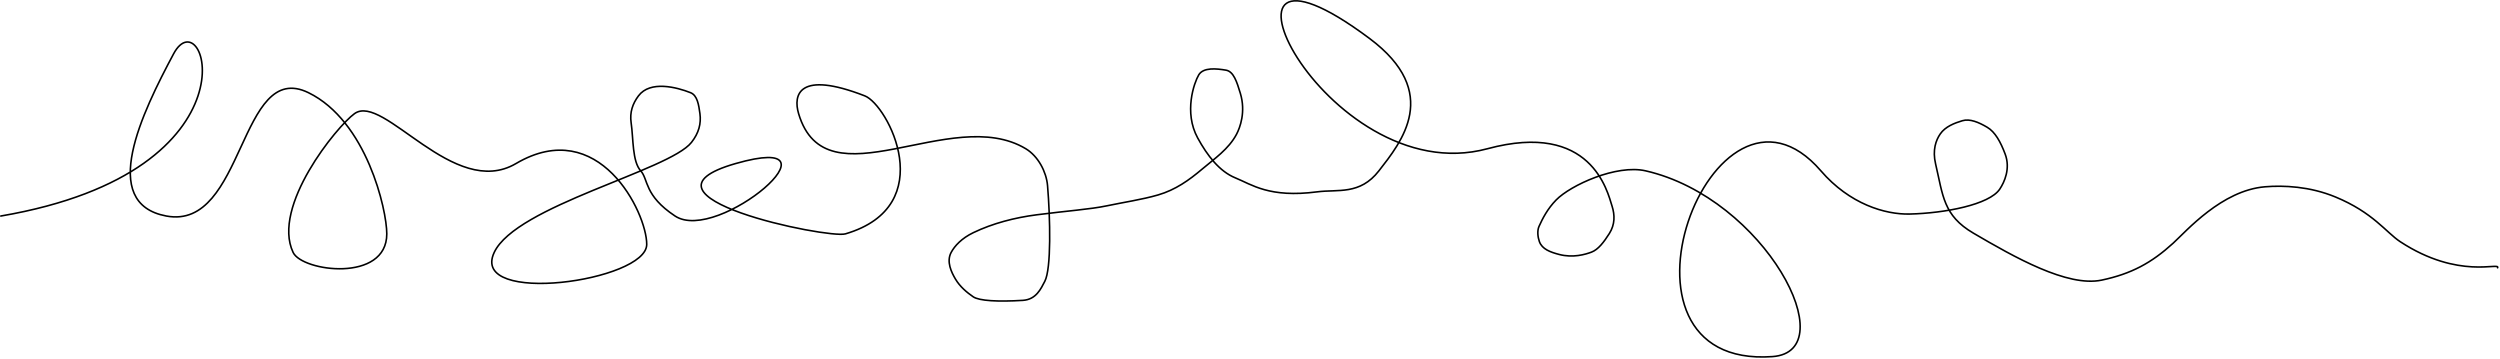
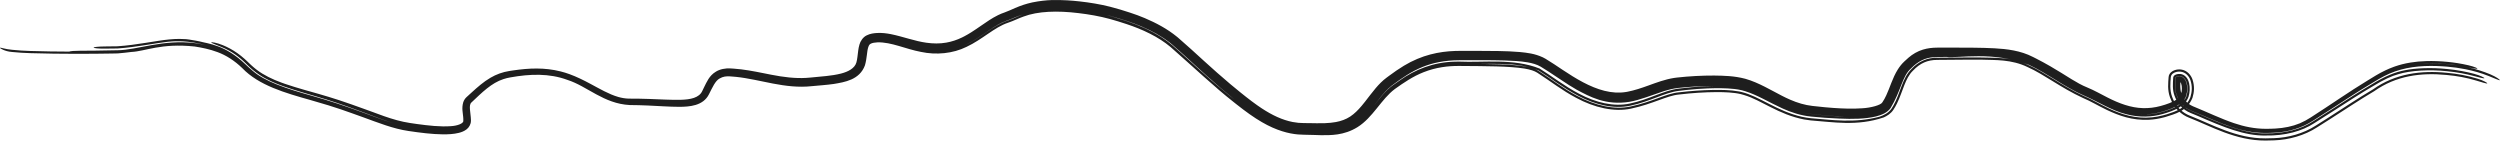
- <svg xmlns="http://www.w3.org/2000/svg" width="1548" height="222" viewBox="0 0 1548 222" fill="none">
-   <path d="M1546.5 165.808C1548.41 161.995 1522.5 173.444 1486.22 149.66C1477.56 143.983 1469.45 131.611 1446.11 121.969C1430.2 115.394 1414.05 114.71 1402.51 115.663C1375.71 117.879 1353.83 143.08 1345.65 150.548C1332.17 162.858 1319.68 169.572 1301.39 173.444C1280.14 177.941 1247.13 159.114 1221.94 144.373C1203.2 133.415 1203.11 121.008 1198.53 101.55C1196.48 92.845 1198.74 86.802 1201.38 82.96C1204.54 78.346 1210.29 76.199 1215.09 74.755C1219.71 73.364 1225.21 75.694 1230.49 78.814C1235.34 81.676 1238.7 87.712 1241.59 95.389C1244.98 104.407 1241.14 112.76 1238.26 117.086C1231.81 126.773 1204.2 132.015 1182.46 132.535C1167.36 132.897 1145.3 126.418 1127.5 105.79C1060.52 28.174 985.417 228.808 1097.5 220.808C1142.53 217.594 1092.86 122.698 1019 105.79C1000.89 101.645 972.503 114.681 963.569 123.818C958.171 129.338 955.126 135.395 952.959 140.191C951.732 142.908 952.223 146.894 953.176 149.573C954.854 154.291 959.907 156.11 965.418 157.554C973.99 159.801 981.575 157.569 985.417 156.131C989.656 154.546 993.131 149.884 996.497 144.604C1000.09 138.968 999.891 133.026 998.223 127.754C995.342 118.649 985.417 74.755 921 92.103C819.896 119.332 732.822 -62.15 848 23.808C893 57.392 867.5 88.181 853.808 105.79C842.068 120.887 828.514 117.108 815.55 118.798C785.898 122.663 775.067 114.248 764.956 110.152C755.166 106.188 747.621 96.451 741.583 85.386C732.926 69.522 739.388 51.18 742.262 46.37C745.132 41.568 753.327 42.484 759.098 43.438C763.841 44.221 765.866 50.646 768.032 57.832C771.49 69.298 767.816 79.059 765.656 83.14C760.807 92.303 751.955 98.3 744.241 104.815C736.288 111.532 727.889 117.57 717.048 120.719C707.216 123.575 695.648 125.284 685.262 127.465C675.072 129.605 660.488 130.6 641.962 132.997C628.256 134.772 614.726 138.284 602.701 144.055C595.499 147.511 591.108 152.253 588.941 156.326C585.889 162.064 589.158 168.619 591.556 172.7C594.422 177.577 598.779 181.143 602.621 183.786C606.255 186.287 617.962 186.935 633.36 185.982C641.626 185.47 644.526 178.774 646.931 174.209C651.022 166.445 650.319 135.193 648.643 114.984C647.921 106.274 642.743 96.654 635.173 92.103C588.941 64.308 511.476 127.465 494.5 70.371C491.037 58.725 494.5 43.438 535.5 59.37C549.704 64.891 582.5 127.465 523.5 144.808C512.736 147.972 384.5 121.62 455.5 101.269C526.5 80.918 444.5 151.308 418 133.763C398.771 121.032 401.542 111.07 396.739 105.79C391.444 99.969 392.242 85.877 390.797 76.019C389.849 69.547 391.736 64.181 395.333 59.37C402.593 49.662 419.139 54.04 427.596 57.392C431.858 59.08 432.674 65.091 433.396 70.371C434.242 76.551 432.688 82.425 428.145 88.181C414.337 105.677 319.5 127.465 306 156.326C290.493 189.479 400.454 174.209 400.454 151.308C400.454 131.597 370.772 71.105 319.5 101.269C281 123.919 237.5 57.392 219.5 70.371C208.695 78.162 168 127.808 181.5 156.308C187.136 168.205 239.5 175.099 239.5 144.808C239.5 129.857 227 74.954 191 57.392C148 36.414 151.671 142.845 103 133.763C60.615 125.854 88.154 69.519 107.5 33.308C126.846 -2.904 164 105.798 0.5 133.763" stroke="black" stroke-linecap="round" />
+ <svg xmlns="http://www.w3.org/2000/svg" width="5461" height="308" viewBox="0 0 5461 308" fill="none">
+   <path d="M3442.75 213.603C3412.26 197.565 3386.67 177.15 3357.72 158.648C3354.61 156.723 3350.89 155.046 3346.55 153.629C3346.53 153.623 3346.52 153.617 3346.5 153.612C3341.62 152.019 3336.12 150.775 3330.05 149.759C3295.26 144.344 3248.35 144.582 3187.32 144.061C3163.16 143.93 3136.71 147.011 3109.78 157.692C3086.64 166.764 3066.7 180.338 3046.94 194.426C3017.53 216.211 2999.04 256.766 2965.2 277.801C2935.53 296.171 2906.28 295.385 2885.77 295.304C2876.58 295.157 2867.04 294.531 2848.53 294.306C2844.5 294.291 2840.1 294.122 2835.24 293.685C2815.5 291.959 2788.55 285.495 2756.34 266.698C2739.19 256.805 2720.72 243.53 2700.35 227.379C2698.15 225.636 2695.9 223.852 2693.64 222.045C2654.39 191.361 2607.27 146.85 2556.84 102.601C2530.3 80.282 2495.42 64.026 2460.54 52.517C2448.41 48.586 2436.6 44.775 2424.83 41.589C2401.7 35.261 2378.37 31.306 2355.52 28.598C2309.6 22.999 2267.11 24.361 2235.87 36.156C2225.01 39.906 2214.89 45.363 2201.52 49.859C2172.37 59.503 2145.97 86.156 2111.25 102.379C2081.41 117.112 2044.85 120.528 2011.69 113.369C1978.46 107.199 1946.95 91.651 1916.81 92.516C1911.16 92.753 1905.72 93.652 1902.52 95.259C1899.44 96.886 1898.26 98.283 1896.55 103.311C1893.42 113.046 1894.06 126.365 1889.39 142.698C1877.72 174.6 1844.82 179.416 1821.27 183.404C1804.93 185.747 1789.03 186.662 1773.77 188.174C1714.63 194.777 1660.61 173.25 1607.49 167.876C1603.23 167.431 1598.97 167.078 1594.67 166.825C1590.52 166.576 1586.53 166.669 1582.91 167.314C1579.15 167.981 1576.02 169.198 1572.11 171.352C1562.36 176.409 1556.09 191.453 1548.74 205.734C1536.13 231.529 1505.5 233.205 1484.12 233.348C1461.2 233.312 1438.48 231.42 1415.17 230.484C1401.73 229.901 1388.54 229.533 1375.63 229.464C1318.71 226.542 1282.84 188.319 1239.6 174.592C1199.99 159.794 1157.43 161.432 1114.84 169.05C1109.71 169.92 1104.65 171.159 1099.71 172.802C1073.55 181.159 1052.69 202.265 1030.01 223.648C1022.95 229.537 1028.25 245.467 1028.74 262.485C1028.74 263.185 1028.72 263.923 1028.68 264.649C1028.52 271.286 1024.6 278.53 1019.25 282.505C1013.92 286.652 1008.14 288.697 1002.38 290.204C990.821 293.067 979.124 293.543 967.147 293.465C943.21 293.148 918.231 290.001 892.424 286.148C858.77 281.314 825.751 267.879 793.082 256.079C776.724 250.281 760.49 244.239 744.102 238.732C735.3 235.76 726.44 232.899 717.563 230.143C717.517 230.128 717.472 230.114 717.427 230.1C704.384 226.053 691.32 222.233 678.247 218.56C623.328 203.107 565.211 186.594 529.154 148.747C512.204 132.385 493.852 120.735 475.372 113.914C457.635 107.251 440.667 104.024 425.278 101.607C351.856 93.776 317.103 112.216 287.124 113.478C277.212 114.76 267.808 115.778 257.602 116.637C257.508 116.644 257.226 116.657 257.131 116.659C253.391 116.752 249.415 116.839 245.347 116.918C199.878 117.687 135.18 118.17 66.387 116.116C53.231 115.625 40.061 115.059 26.478 113.563C26.155 113.526 25.835 113.489 25.52 113.452C11.494 112.455 -1.334 105.33 0.112 104.311C0.375 103.218 12.619 107.753 26.308 108.755C39.948 110.298 53.276 110.865 66.552 111.362C96.134 112.357 124.737 112.604 151.171 112.739C153.162 111.621 163.453 110.817 175.786 110.831C189.887 110.827 217.324 110.724 257.009 109.758C257.022 109.757 257.061 109.756 257.075 109.755C300.166 109.276 355.695 85.442 426.426 94.27C433.398 95.295 440.484 96.505 447.628 98.005C439.73 96.104 432.753 94.73 426.531 93.596C424.958 93.31 423.448 93.052 421.995 92.816C413.343 91.421 406.596 90.791 400.816 90.426C388.739 89.765 380.623 89.877 366.429 91.259C339.192 94.143 300.291 102.848 256.777 105.876L256.94 105.868C247.901 106.021 238.521 106.131 229.211 106.212C215.511 106.33 204.451 105.298 204.523 103.987C204.565 102.672 215.725 101.575 229.4 101.455C229.665 101.452 229.93 101.45 230.195 101.447C239.12 101.367 248.105 101.261 256.856 101.113L256.414 101.134C300.098 98.168 340.322 88.924 369.592 86.146C378.479 85.281 386.244 85.001 392.07 85.01C396.733 84.996 402.535 85.24 405.771 85.514C406.208 85.549 407.01 85.616 407.978 85.713C407.995 85.715 408.011 85.717 408.027 85.719C408.559 85.771 411.362 86.053 414.271 86.533C414.854 86.628 416.185 86.849 417.637 87.155C418.019 87.209 418.402 87.264 418.786 87.32C421.608 87.734 424.367 88.192 427.293 88.729C429.941 89.217 432.589 89.728 435.37 90.293C454.425 95.599 491.444 97.261 536.602 140.92C541.378 145.57 546.559 150.295 552.278 154.92C578.783 178.017 624.962 193.531 680.893 209.125C716.279 218.976 755.062 231.796 796.291 246.989C816.879 254.289 837.758 262.809 860.025 269.147C850.678 266.381 841.426 263.195 832.224 259.823C820.35 255.478 808.526 250.794 796.49 246.425C785.136 242.306 773.796 238.02 762.354 233.899C753.372 230.659 744.462 227.557 735.335 224.521C720.638 219.629 705.808 215.039 690.965 210.668C687.74 209.718 684.538 208.785 681.253 207.839C674.373 205.855 667.633 203.89 660.84 201.864C660.818 201.858 660.796 201.851 660.773 201.845C646.855 197.685 633.08 193.417 619.387 188.538C614.579 186.819 609.893 185.058 605.308 183.219C586.981 175.856 569.767 167.098 552.734 153.087C550.662 151.376 548.469 149.461 546.852 147.999C545.117 146.433 543.469 144.891 541.925 143.407C540.553 142.087 539.301 140.849 538.062 139.607C538.026 139.571 537.991 139.535 537.955 139.499C537.82 139.364 537.685 139.229 537.55 139.095C536.115 137.663 534.735 136.321 533.383 135.038C532.045 133.768 530.716 132.538 529.406 131.361C529.393 131.35 529.381 131.339 529.369 131.329C527.985 130.09 526.938 129.172 525.433 127.899C523.552 126.313 521.902 124.974 519.858 123.392C517.889 121.871 515.786 120.322 513.623 118.815C511.462 117.308 509.217 115.826 506.898 114.385C504.578 112.944 502.177 111.539 499.721 110.194C497.266 108.849 494.737 107.553 492.172 106.326C489.597 105.094 486.977 103.925 484.299 102.813C478.169 100.26 472.229 97.999 467.903 96.22C463.577 94.444 461.21 93.232 461.403 92.643C461.587 92.065 464.327 92.155 469.027 93.12C473.724 94.086 480.007 95.922 486.337 98.51C488.071 99.217 489.784 99.947 491.51 100.718C492.529 101.173 493.557 101.646 494.577 102.127C497.31 103.416 500.056 104.804 502.762 106.277C505.473 107.752 508.161 109.319 510.827 110.982C513.503 112.651 516.156 114.417 518.789 116.286C521.41 118.145 524.036 120.126 526.621 122.194C529.148 124.21 531.958 126.591 534.393 128.767C536.184 130.361 538.337 132.362 540.086 134.044C540.62 134.556 541.151 135.071 541.678 135.587C542.865 136.75 544.011 137.857 545.146 138.934C546.765 140.471 548.313 141.906 549.83 143.273C549.991 143.418 550.152 143.562 550.313 143.707C551.64 144.896 552.962 146.049 554.192 147.095C555.594 148.286 556.905 149.365 558.193 150.393C559.602 151.517 560.462 152.175 561.536 152.983C575.597 163.724 595.289 173.484 615.675 180.739C618.212 181.661 620.808 182.575 623.302 183.431C636.775 188.045 650.572 192.171 664.407 196.163C670.661 197.964 676.735 199.678 683.047 201.442C687.049 202.56 690.973 203.671 694.921 204.803C709.987 209.127 725.039 213.678 740.006 218.563C749.297 221.593 758.389 224.701 767.553 227.943C778.131 231.681 788.6 235.529 799.035 239.216C812.576 244.009 825.71 249.13 838.838 253.719C857.385 260.235 876.053 265.686 895.07 268.589C900.274 269.388 905.502 270.16 910.71 270.886C935.467 274.241 961.626 277.338 985.265 275.572C999.219 274.762 1013.01 269.628 1012.03 263.708C1012.22 261.275 1012.05 258.328 1011.75 255.249C1011.11 246.321 1008.15 236.337 1011.9 223.46C1011.91 223.417 1011.93 223.374 1011.94 223.331C1013.28 219.247 1015.84 215.092 1019.19 212.074C1022.92 208.693 1026.62 205.295 1030.36 201.906C1043 190.463 1055.97 178.869 1071.37 169.856C1083.93 162.451 1098.1 157.311 1112.54 155.096C1115.5 154.63 1118.51 154.172 1121.5 153.739C1138.14 151.318 1155.37 149.581 1172.59 149.675C1189.89 149.763 1207.02 151.588 1224.47 155.971C1231.16 157.651 1237.74 159.68 1244.21 162.049C1259.85 167.767 1274.71 175.115 1289.32 182.94C1309.79 193.799 1329.61 205.773 1350.61 211.803C1357.93 213.887 1365.36 215.172 1372.8 215.4C1372.83 215.401 1372.85 215.402 1372.88 215.403C1373.79 215.43 1374.7 215.443 1375.62 215.439C1389.88 215.389 1404.11 215.68 1418.3 216.163C1441.8 216.867 1465.28 218.588 1488.08 217.954C1507.68 217.338 1527.37 213.945 1534.17 198.485C1535.52 195.759 1536.85 192.963 1538.22 190.117C1543.82 179.147 1549.16 165.275 1563.75 156.569C1572.69 150.91 1585.36 148.769 1595.42 149.471C1597.68 149.574 1599.92 149.704 1602.17 149.859C1624.65 151.378 1646.8 155.651 1667.96 159.908C1673.56 161.029 1679.13 162.148 1684.68 163.215C1710.99 168.351 1736.4 171.658 1761.42 170.134C1764.87 169.935 1768.3 169.656 1771.77 169.289C1794.19 166.917 1816.47 165.949 1837.12 160.675C1852.41 156.793 1866.96 149.388 1870.65 136.603C1872.81 129.484 1873.35 119.974 1874.69 110.455C1875.3 106.242 1875.99 101.92 1877.4 97.281C1879.3 90.068 1885.15 80.941 1893.29 77.197C1901.17 73.294 1908.68 72.522 1915.81 72.047C1926.2 71.464 1936.39 72.697 1946.14 74.605C1973.49 80.196 1998.28 89.893 2023.89 93.367C2038.05 95.413 2053.12 95.569 2066.89 93.13C2078.95 91.052 2090.48 87.165 2101.47 81.836C2103.21 80.988 2104.94 80.112 2106.66 79.205C2111.76 76.52 2116.76 73.576 2121.68 70.48C2128.85 65.964 2135.88 61.11 2142.92 56.237C2154.81 48.034 2166.75 39.636 2180.14 33.065C2184.68 30.85 2189.38 28.867 2194.25 27.254C2201.46 24.825 2209.31 20.919 2217.4 17.492C2230.09 12.06 2241.42 8.281 2254.97 5.276C2288.23 -1.353 2308.94 -0.237 2331.48 0.749C2335.83 1.001 2340.46 1.336 2345.12 1.738C2349.74 2.143 2353.96 2.568 2358.57 3.086C2380.79 5.585 2403.01 9.204 2424.69 14.665C2439.78 18.424 2454.42 23.092 2468.59 27.66C2479.5 31.167 2490.21 35.158 2500.81 39.63C2525.45 50.122 2549.65 62.867 2571.33 80.582C2572.17 81.278 2573.01 81.979 2573.84 82.688C2593.08 99.189 2611.28 116.14 2629.71 132.847C2648.83 150.232 2668.44 167.688 2687.71 183.864C2694.81 189.828 2702.24 195.953 2709.63 201.89C2713.85 205.282 2718.03 208.618 2722.1 211.818C2730.2 218.183 2738.24 224.275 2746.25 229.92C2749.53 232.227 2752.8 234.463 2756.07 236.614C2767.34 244.031 2778.64 250.458 2789.91 255.518C2801.17 260.583 2812.45 264.297 2823.67 266.486C2831.98 268.109 2840.24 268.902 2848.49 268.868C2851.78 268.856 2855.06 268.885 2858.29 268.93C2871.11 269.108 2881.48 269.509 2894.31 269.051C2902.64 268.732 2910.6 268.009 2918.19 266.583C2929.55 264.463 2940.01 260.691 2949.08 254.769C2949.34 254.601 2949.59 254.431 2949.85 254.26C2958.68 248.358 2966.56 240.428 2974.1 231.547C2976.6 228.607 2979.2 225.392 2981.66 222.262C2989.28 212.595 2996.71 202.366 3005.3 192.287C3012.17 184.261 3019.78 176.313 3029.05 169.488C3031.01 168.038 3033 166.567 3035.01 165.096C3045.07 157.697 3055.4 150.383 3066.62 143.635C3085.67 132.066 3106.05 123.741 3124.38 118.981C3142.95 114.091 3160.79 111.945 3177.94 111.333C3181.12 111.223 3184.15 111.166 3187.34 111.158C3187.42 111.157 3187.51 111.157 3187.59 111.157C3200.69 111.122 3213.57 111.095 3226.31 111.105C3242.05 111.122 3257.47 111.18 3272.99 111.466C3288.5 111.774 3304.16 112.243 3320.01 113.658C3336.01 115.321 3351.99 116.867 3370.16 125.245C3372.1 126.176 3374.03 127.2 3375.91 128.308C3388.85 135.962 3400.64 144.182 3413.44 152.632C3427.63 162.043 3442.39 171.464 3457.7 179.555C3472.97 187.632 3488.85 194.397 3504.77 198.36C3520.71 202.361 3536.79 203.448 3551.99 200.93C3553.09 200.75 3554.2 200.551 3555.3 200.333C3570.52 197.359 3585.49 192.342 3601.18 186.646C3618.01 180.596 3636.78 173.404 3656.7 170.283C3658.91 169.933 3661.14 169.632 3663.4 169.382C3690.42 166.452 3717.25 164.913 3744.52 165.024C3766.45 165.388 3788.01 165.693 3812.38 172.057C3820.05 174.24 3827.43 176.931 3834.52 179.904C3862.67 191.853 3886.21 207.349 3910.27 217.677C3926.23 224.65 3942.32 229.483 3958.9 231.376C3968.13 232.442 3977.36 233.425 3986.56 234.275C3992.64 234.837 3998.71 235.342 4004.76 235.774C4026.05 237.268 4047.38 238.014 4067.62 236.549C4067.75 236.54 4067.89 236.529 4068.03 236.519C4086.67 235.526 4108.59 229.629 4111.78 223.617C4114.99 218.956 4117.83 213.695 4120.48 207.973C4124.35 199.604 4127.62 190.682 4131.41 181.118C4135.22 171.546 4139.39 161.52 4145.73 151.465C4149.58 145.375 4154.29 139.372 4159.97 134.121C4162.68 131.613 4165.69 128.752 4169.06 125.897C4177.65 118.446 4188.84 111.797 4200.4 108.386C4210.81 105.226 4221.14 104.074 4231.86 104.038C4232.04 104.037 4232.22 104.037 4232.4 104.036C4233.29 104.034 4234.18 104.032 4235.06 104.03C4245.4 104.006 4257.5 103.983 4268.55 104.002C4297.95 104.116 4326.51 103.948 4356.52 105.484C4383.41 106.922 4413.79 110.464 4440.74 124.381C4443.15 125.587 4445.44 126.744 4447.83 127.968C4458.29 133.32 4468.65 138.952 4478.87 144.844C4494.73 153.945 4510.27 163.923 4525.22 173.115C4536.71 180.143 4547.79 186.42 4559.17 190.957C4575.9 197.844 4589.48 205.948 4603.38 212.872C4628.93 225.957 4654.76 235.497 4681.02 236.184C4693.88 236.591 4706.75 235.013 4719.44 231.583C4733.17 227.877 4746.57 223.157 4755.25 216.752C4760.11 213.156 4762.92 209.539 4764.29 205.455C4766.61 198.846 4766.65 188.244 4764.57 182.743C4763.18 178.788 4761.1 177.994 4761.16 178.067C4760.88 178.01 4760.02 178.021 4759.47 178.134C4759.19 178.184 4758.98 178.252 4758.97 178.252C4758.96 178.243 4759.16 178.189 4759.74 177.749C4760.21 177.383 4760.98 176.721 4761.81 175.416C4762.64 174.145 4763.37 172.12 4763.46 170.266C4762.3 183.965 4761.84 195.418 4764.9 203.485C4769.97 217.57 4777.5 226.43 4789.89 231.973C4790.4 232.204 4790.93 232.43 4791.47 232.652C4821.8 245.024 4850.73 259.1 4879.76 268.958C4902.48 276.7 4925.42 281.302 4948.82 281.353C4956.31 281.389 4963.69 281.24 4970.96 280.774C4989.48 279.628 5007.14 276.198 5023.71 269.383C5032.26 265.704 5040.15 261.351 5047.5 256.609C5047.64 256.521 5047.78 256.433 5047.91 256.345C5094.42 226.54 5129.75 201.352 5172.1 175.65C5183.29 168.846 5195.8 160.677 5210.43 153.81C5216.81 150.793 5222.16 148.525 5228.77 146.103C5230.01 145.649 5231.35 145.176 5232.74 144.704C5241.44 141.775 5251.69 138.864 5265.93 136.548C5286 133.25 5313.48 131.919 5346.67 135.172C5360.81 136.536 5376.04 138.82 5392.17 142.601C5405.87 145.832 5414.14 149.751 5410.87 150.114C5408.56 150.4 5401.28 149.075 5392.42 147.382C5408.63 151.08 5424.59 155.937 5440.07 162.479C5446.23 165.083 5451.85 168.097 5455.67 170.639C5459.48 173.174 5461.17 174.924 5460.52 175.241C5459.89 175.591 5456.91 174.476 5452.29 172.595C5447.65 170.694 5441.65 168.201 5435.54 165.769C5419.31 159.301 5402.6 154.639 5385.69 151.232C5372.48 148.58 5359.16 146.733 5345.79 145.595C5341.94 145.269 5338.34 145.005 5334.51 144.772C5317.39 143.743 5300.16 143.667 5282.85 145.254C5265.64 146.831 5248.27 150.17 5231.73 156.012C5214.97 161.821 5199.67 170.346 5185.16 179.286C5182.49 180.911 5179.81 182.553 5177.16 184.136C5171.04 187.792 5164.95 191.507 5158.98 195.22C5155.76 197.222 5152.63 199.184 5149.51 201.16C5146.96 202.775 5144.4 204.402 5141.77 206.085C5114.13 223.818 5086.66 242.101 5059.05 259.562C5056.71 261.049 5054.47 262.468 5052.12 263.951C5027.52 279.812 4999.21 288.132 4969.82 289.757C4962.87 290.213 4955.87 290.398 4948.83 290.422C4923.79 290.598 4899.05 285.693 4875.09 277.601C4845.68 267.706 4817.1 254.101 4787.56 242.325C4786.45 241.88 4785.38 241.417 4784.32 240.923C4770.13 234.593 4760.13 222.402 4754.74 207.305C4750.49 196.151 4751.35 183.017 4752.32 169.501C4752.33 169.491 4752.27 169.555 4752.42 169.337C4752.57 169.135 4752.96 168.768 4753.54 168.427C4755.67 167.143 4759.47 166.466 4762.46 166.82C4768.03 167.379 4773.04 172.307 4775.36 178.733C4778.63 187.87 4778.48 199.512 4775.48 209.112C4775.17 210.075 4774.82 211.013 4774.41 211.934C4771.17 219.692 4764.43 225.827 4756.67 230.464C4746.5 236.523 4734.74 240.574 4722.85 244.042C4708.26 248.277 4693.25 250.284 4678.23 249.826C4694.29 250.485 4709.21 248.333 4722.97 244.469C4746.58 237.76 4770.25 228.365 4776.21 209.349C4777.1 206.53 4777.69 203.554 4778.04 200.556C4778.58 195.921 4778.54 191.201 4777.91 186.682C4777.51 183.83 4776.86 181.041 4775.9 178.533C4773.5 171.996 4768.33 166.924 4762.51 166.372C4760.1 166.117 4757.29 166.452 4755.05 167.283C4753.94 167.69 4752.98 168.251 4752.46 168.738C4752.2 168.977 4752.06 169.179 4752.01 169.287C4751.95 169.4 4751.96 169.408 4751.96 169.476C4751.1 182.584 4750.09 195.739 4754.5 207.396C4759.96 222.663 4770.53 236.049 4787.45 242.585C4793.01 244.833 4798.65 247.177 4804.41 249.607C4857.97 273.067 4905.04 292.362 4948.83 291.267C4991.37 292.077 5026.63 282.054 5052.78 265.002C5088.69 242.543 5116.62 224.055 5139.58 209.523C5154.25 200.211 5166.97 192.454 5178.2 185.887C5210.54 165.623 5232.31 157.511 5252.72 153.567C5275.71 148.589 5312.19 147.302 5345.35 150.749C5368.05 152.849 5389.2 157.129 5404.02 161.139C5417.34 164.669 5427.36 169.627 5426.85 170.826C5426.3 172.033 5415.65 169.127 5402.57 165.676C5388.13 161.789 5367.59 157.606 5344.95 155.513C5307.97 151.632 5265.82 153.639 5238.5 162.163C5224.31 166.238 5209.01 172.537 5180.64 189.986C5169.47 196.513 5156.26 204.552 5140.31 214.696C5117.96 228.875 5090.59 246.967 5055.31 269.03C5028.7 286.453 4991.93 296.901 4948.84 296.024C4903.98 297.162 4855.75 277.283 4802.12 253.807C4796.53 251.447 4791.06 249.176 4785.67 246.995C4767.53 240.091 4755.64 224.992 4750.04 209.071C4745.16 196.041 4746.38 182.245 4747.2 169.149C4748.25 162.723 4757 161.105 4763.06 161.633C4771.2 162.472 4777.59 169.253 4780.38 176.87C4780.98 178.468 4781.47 180.127 4781.86 181.806C4782.98 186.64 4783.34 191.681 4783.13 196.73C4783.13 196.761 4783.13 196.793 4783.13 196.824C4782.91 201.515 4782.19 206.249 4780.75 210.832C4773.51 232.854 4748.22 242.126 4724.23 249.067C4700.73 255.77 4673.04 257.205 4643.85 249.259C4612.59 241.412 4583.44 222.277 4552.08 208.642C4509.07 189.797 4471.89 159.987 4432.05 141.759C4353.21 110.972 4277.93 127.745 4252.12 124.368C4245.33 124.431 4238.75 124.501 4231.85 124.57C4228.82 124.601 4225.8 124.746 4222.76 125.035C4206.7 126.34 4190.4 132.734 4174.32 149.602C4155.59 165.549 4152.52 198.378 4129.82 235.939C4122.42 246.501 4110.02 251.203 4097.76 254.362C4074.5 259.996 4046.96 260.337 4017.35 258.996C3996.48 258.273 3975.94 256.6 3956.28 254.649C3933.28 252.421 3912.02 245.217 3893.66 236.874C3863.8 223.269 3838.54 207.285 3812.09 199.22C3809.82 198.519 3807.55 197.872 3805.25 197.28C3800.14 195.971 3794.59 195.082 3789.04 194.43C3769.83 192.268 3749.91 192.419 3730.64 193.099C3715.25 193.681 3699.12 194.862 3682.16 196.702C3677.06 197.258 3671.89 197.875 3666.66 198.568C3636.46 202.094 3604.43 221.834 3561.2 230.864C3524.92 238.693 3484.05 228.696 3447.38 209.124C3414.37 191.914 3386.77 169.955 3360.62 153.821C3312.95 133.538 3249.93 141.464 3201.12 139.381C3257.36 139.961 3301.63 139.796 3334.95 145.789C3341.14 146.986 3346.78 148.485 3351.65 150.378C3354.81 151.604 3357.65 152.991 3360.18 154.551C3391.15 174.482 3415.57 193.929 3444.69 209.253C3484.78 231.104 3526.79 240.036 3561.56 232.725C3609.88 222.393 3640.09 204.109 3667.01 201.733C3693.76 198.576 3717.12 196.986 3741.23 196.472C3759.23 196.231 3779.61 196.194 3799.4 199.882C3801.03 200.207 3802.68 200.577 3804.21 200.971C3842.77 210.054 3882.26 243.109 3936.1 255.12C3942.52 256.521 3949.12 257.593 3955.87 258.278C4001.23 261.879 4051.6 269.433 4105.48 254.977C4105.51 254.97 4105.53 254.962 4105.55 254.954C4114.82 251.725 4124.96 247.236 4131.82 237.304C4133.29 235.083 4134.67 232.815 4135.97 230.512C4151.51 203.264 4154.92 170.847 4175.45 150.822C4190.54 134.4 4209.83 125.776 4231.85 126.092C4253.78 125.866 4275.43 125.602 4297.03 125.522C4304.93 125.497 4314.44 125.468 4325.33 125.559C4352.89 126.753 4391.78 123.212 4431.68 142.5C4468.56 159.067 4504.77 188.08 4551.7 209.578C4569.78 217.067 4587.46 228.086 4606.81 237.066C4633.67 249.705 4664.85 259.973 4700.95 256.326C4708.83 255.537 4716.87 254.095 4725.02 251.952C4728.1 251.141 4731.22 250.272 4734.35 249.319C4751.64 243.485 4775.46 236.704 4784.73 212.133C4788.31 200.642 4789.11 188.15 4784.83 175.217C4781.91 166.866 4774.66 157.919 4763.65 156.558C4759.62 156.107 4755.72 156.481 4751.75 157.833C4748.1 159.163 4742.55 161.918 4741.85 168.781C4740.95 181.529 4739.22 196.147 4744.62 211.107C4745.93 214.645 4747.45 218.217 4749.27 221.731C4755.87 235.052 4768.35 246.79 4783.39 252.641C4831.36 271.359 4885.15 302.729 4948.85 302.266C4954.94 302.267 4961.05 302.151 4967.21 301.842C4998.73 300.697 5031.5 291.829 5058.63 274.315C5067.89 268.521 5077.05 262.724 5086.17 256.896C5119.51 235.637 5151.4 214.226 5183.72 195.145C5232.07 160.683 5288.96 153.409 5344.65 159.009C5367.66 161.049 5390.34 165.194 5412.15 171.975C5412.18 171.982 5412.2 171.989 5412.22 171.996C5425 175.955 5434.09 181.148 5433.13 182.149C5432.18 183.173 5421.79 179.845 5409.23 176.057C5388.27 169.672 5366.4 165.716 5344.25 163.753C5288.69 158.332 5234.35 165.074 5186.15 199.232C5153.72 218.38 5121.62 239.949 5087.94 261.406C5079.07 267.071 5070.18 272.696 5061.16 278.342C5033.61 296.167 4999.72 305.428 4967.65 306.582C4961.33 306.904 4955.07 307.024 4948.85 307.022C4883.85 307.473 4829.37 275.657 4781.6 257.052C4764.89 250.644 4750.83 236.787 4744.05 221.939C4742.56 218.873 4741.28 215.796 4740.17 212.783C4734.28 196.411 4736.24 181.141 4737.09 168.455C4737.35 163.812 4740.11 159.731 4742.65 157.601C4745.24 155.359 4747.76 154.202 4750.15 153.344C4754.93 151.721 4759.36 151.297 4764.2 151.823C4777.63 153.497 4786.02 164.205 4789.3 173.556C4794.05 188.039 4793.15 200.947 4789.27 213.616C4777.16 243.814 4749.44 249.121 4730.65 255.381C4729.18 255.793 4727.74 256.183 4726.28 256.565C4715.46 259.419 4704.89 261.042 4694.74 261.611C4657.77 263.564 4628.19 252.482 4602.44 240.26C4583.74 231.397 4566.64 220.879 4549.94 213.992C4501.41 191.681 4466.25 163.227 4429.55 146.763C4393.87 129.254 4357.61 131.478 4330.9 130.403C4319.76 130.26 4309.94 130.271 4301.5 130.285C4278.47 130.34 4255.37 130.635 4231.85 130.88C4210.5 130.831 4193.95 138.057 4178.72 154.342C4161.51 170.773 4156.79 199.451 4143.8 225.947C4141.46 230.712 4138.82 235.445 4135.78 240.016C4130.15 248.322 4122.34 253.046 4115.16 256.35C4115.14 256.362 4115.11 256.374 4115.08 256.386C4056.22 276.482 4003.47 266.366 3955.33 263.039C3950.44 262.539 3945.68 261.851 3940.96 260.98C3884.87 250.161 3847.08 218.603 3810.19 207.753C3807.74 206.981 3805.32 206.282 3802.89 205.654C3786.88 201.781 3767.69 201.226 3749.54 201.207C3722.95 201.375 3697.08 203.02 3667.54 206.477C3641.43 208.734 3611.02 227.054 3562.46 237.395C3526.16 245.015 3482.97 235.484 3442.75 213.603ZM5367.2 142.637C5359.96 141.481 5352.97 140.606 5346.27 139.951C5321.99 137.557 5301.21 137.633 5284.81 139.041C5302.6 137.718 5320.08 138.065 5337.54 139.358C5340.39 139.571 5343.3 139.815 5346.25 140.09C5353.26 140.743 5360.24 141.588 5367.2 142.637ZM4013.55 254.04C4018.88 254.255 4024.24 254.408 4029.64 254.482C4014.76 254.096 3999.9 253.116 3985.08 251.827C3975.67 251.007 3966.27 250.053 3956.91 249.019C3948.16 248.055 3939.5 246.383 3931.02 244.08C3939.59 246.432 3948.26 248.114 3956.9 249.088C3976.4 251.294 3995.44 253.06 4013.55 254.04ZM3449.37 204.797C3486.03 224.377 3525.57 233.679 3560.29 226.159C3602.03 217.552 3633.66 197.777 3666.12 193.733C3667.22 193.587 3668.32 193.444 3669.43 193.303C3687.14 191.066 3704.45 189.542 3721.58 188.66C3728.69 188.298 3735.78 188.033 3742.95 187.894C3715.45 187.854 3689.36 189.571 3665.94 192.106C3654.14 193.401 3643.16 196.4 3633.04 199.645C3605.86 208.769 3582 218.422 3559.56 222.388C3507.66 230.764 3472.5 211.125 3444.2 196.025C3432.24 189.222 3421.17 182.044 3410.06 174.515C3400.75 168.488 3391.22 162.02 3381.52 155.654C3376.36 152.272 3371.03 148.845 3365.53 145.628C3356.98 140.624 3346.87 137.942 3336.92 136.2C3320.7 133.436 3303.71 132.658 3287.04 132.108C3270.24 131.605 3253.48 131.507 3236.86 131.471C3221.12 131.444 3205.62 131.497 3190.45 131.555C3189.58 131.559 3188.7 131.562 3187.82 131.565C3187.66 131.566 3187.49 131.567 3187.33 131.567C3171.73 131.619 3156.67 133.061 3143.1 135.713C3129.15 138.437 3117.83 142.077 3108.16 145.965C3096.03 150.833 3084.12 157.088 3072.85 164.176C3061.98 170.985 3051.59 178.608 3041.13 186.33C3040.75 186.607 3040.38 186.889 3040 187.174C3030 194.848 3021.54 204.78 3013.34 215.153C3010.68 218.516 3007.93 222.1 3005.3 225.52C3004.09 227.096 3002.88 228.677 3001.66 230.254C3014.03 214.737 3025.93 198.263 3041.57 186.953C3047.15 182.962 3052.74 178.962 3058.41 175.098C3091.07 152.059 3131.15 135.642 3178.02 134.686C3181.14 134.59 3184.15 134.551 3187.33 134.563C3240.19 137.089 3305.95 126.982 3363.06 149.742C3389.49 166.042 3416.68 187.713 3449.37 204.797ZM2646.06 175.398C2654.72 182.935 2667.46 193.936 2684.32 207.632C2688.32 210.876 2692.53 214.252 2697 217.783C2696.9 217.699 2696.79 217.613 2696.68 217.529C2685.73 208.67 2675.77 200.339 2665.14 191.211C2646.2 174.943 2628.23 158.675 2610.24 142.193C2593.83 127.2 2577.6 112.117 2560.96 97.773C2559.31 96.357 2557.63 94.965 2555.91 93.603C2537.33 78.917 2515.85 67.439 2493.89 57.985C2483.59 53.579 2473.13 49.634 2462.58 46.206C2450.14 42.158 2437.86 38.18 2425.37 34.841C2417.95 32.849 2410.45 31.059 2402.93 29.484C2419.74 33.11 2436.81 38.082 2454.9 44.087C2457.4 44.907 2459.91 45.74 2462.46 46.581C2474.41 50.532 2486.64 55.262 2499.04 60.874C2504.77 63.471 2511.65 66.766 2519.44 70.969C2531.4 77.476 2545.84 86.016 2560.36 98.473C2583.89 118.774 2611.84 145.529 2646.06 175.398ZM2215.58 38.6C2210.59 40.778 2205.46 43.042 2199.91 44.858C2199.7 44.926 2199.5 44.995 2199.29 45.065C2185.48 49.734 2172.83 57.963 2160.4 66.343C2151.68 72.257 2142.98 78.376 2134.03 84.064C2130.26 86.468 2126.41 88.811 2122.53 91.034C2118.17 93.527 2113.73 95.886 2109.19 98.055C2106.9 99.151 2104.63 100.174 2102.37 101.127C2104.64 100.181 2106.92 99.169 2109.21 98.086C2142.95 82.461 2168.92 55.868 2200.07 45.332C2212.78 41.076 2223.23 35.486 2234.48 31.604C2235.1 31.382 2235.7 31.168 2236.31 30.958C2229.24 33.171 2222.44 35.842 2215.58 38.6Z" fill="#1E1E1E" />
</svg>
